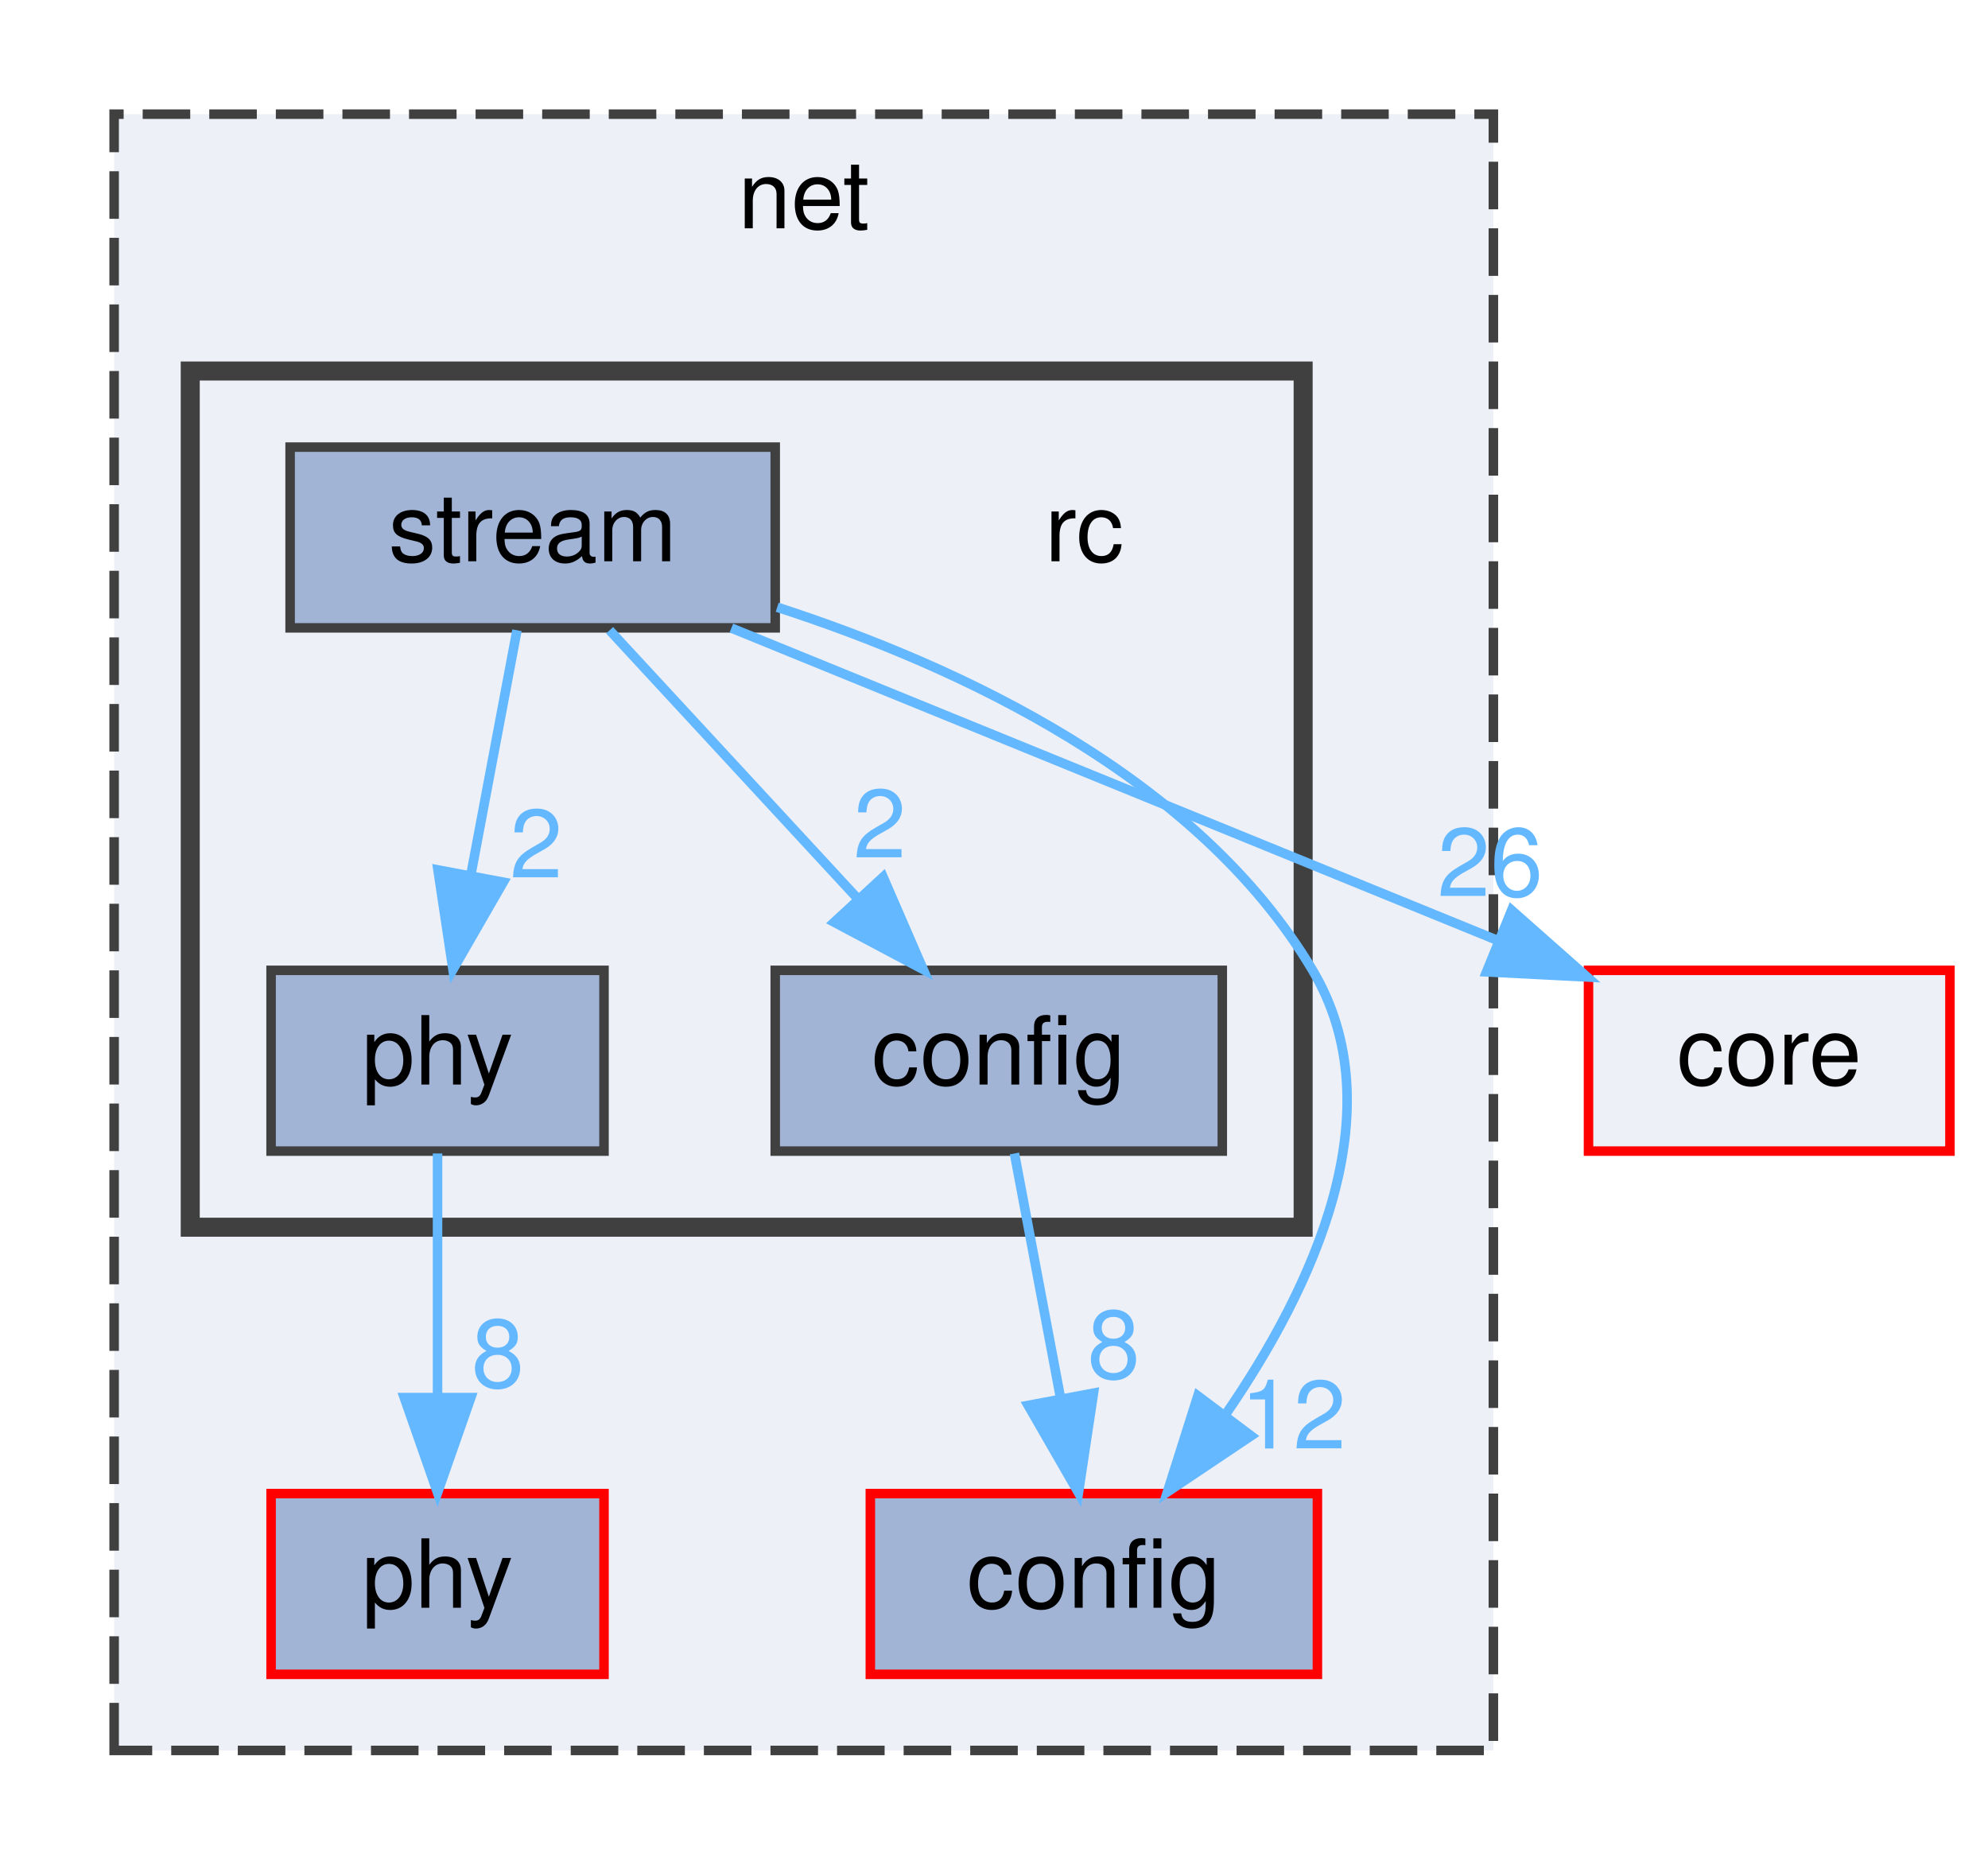
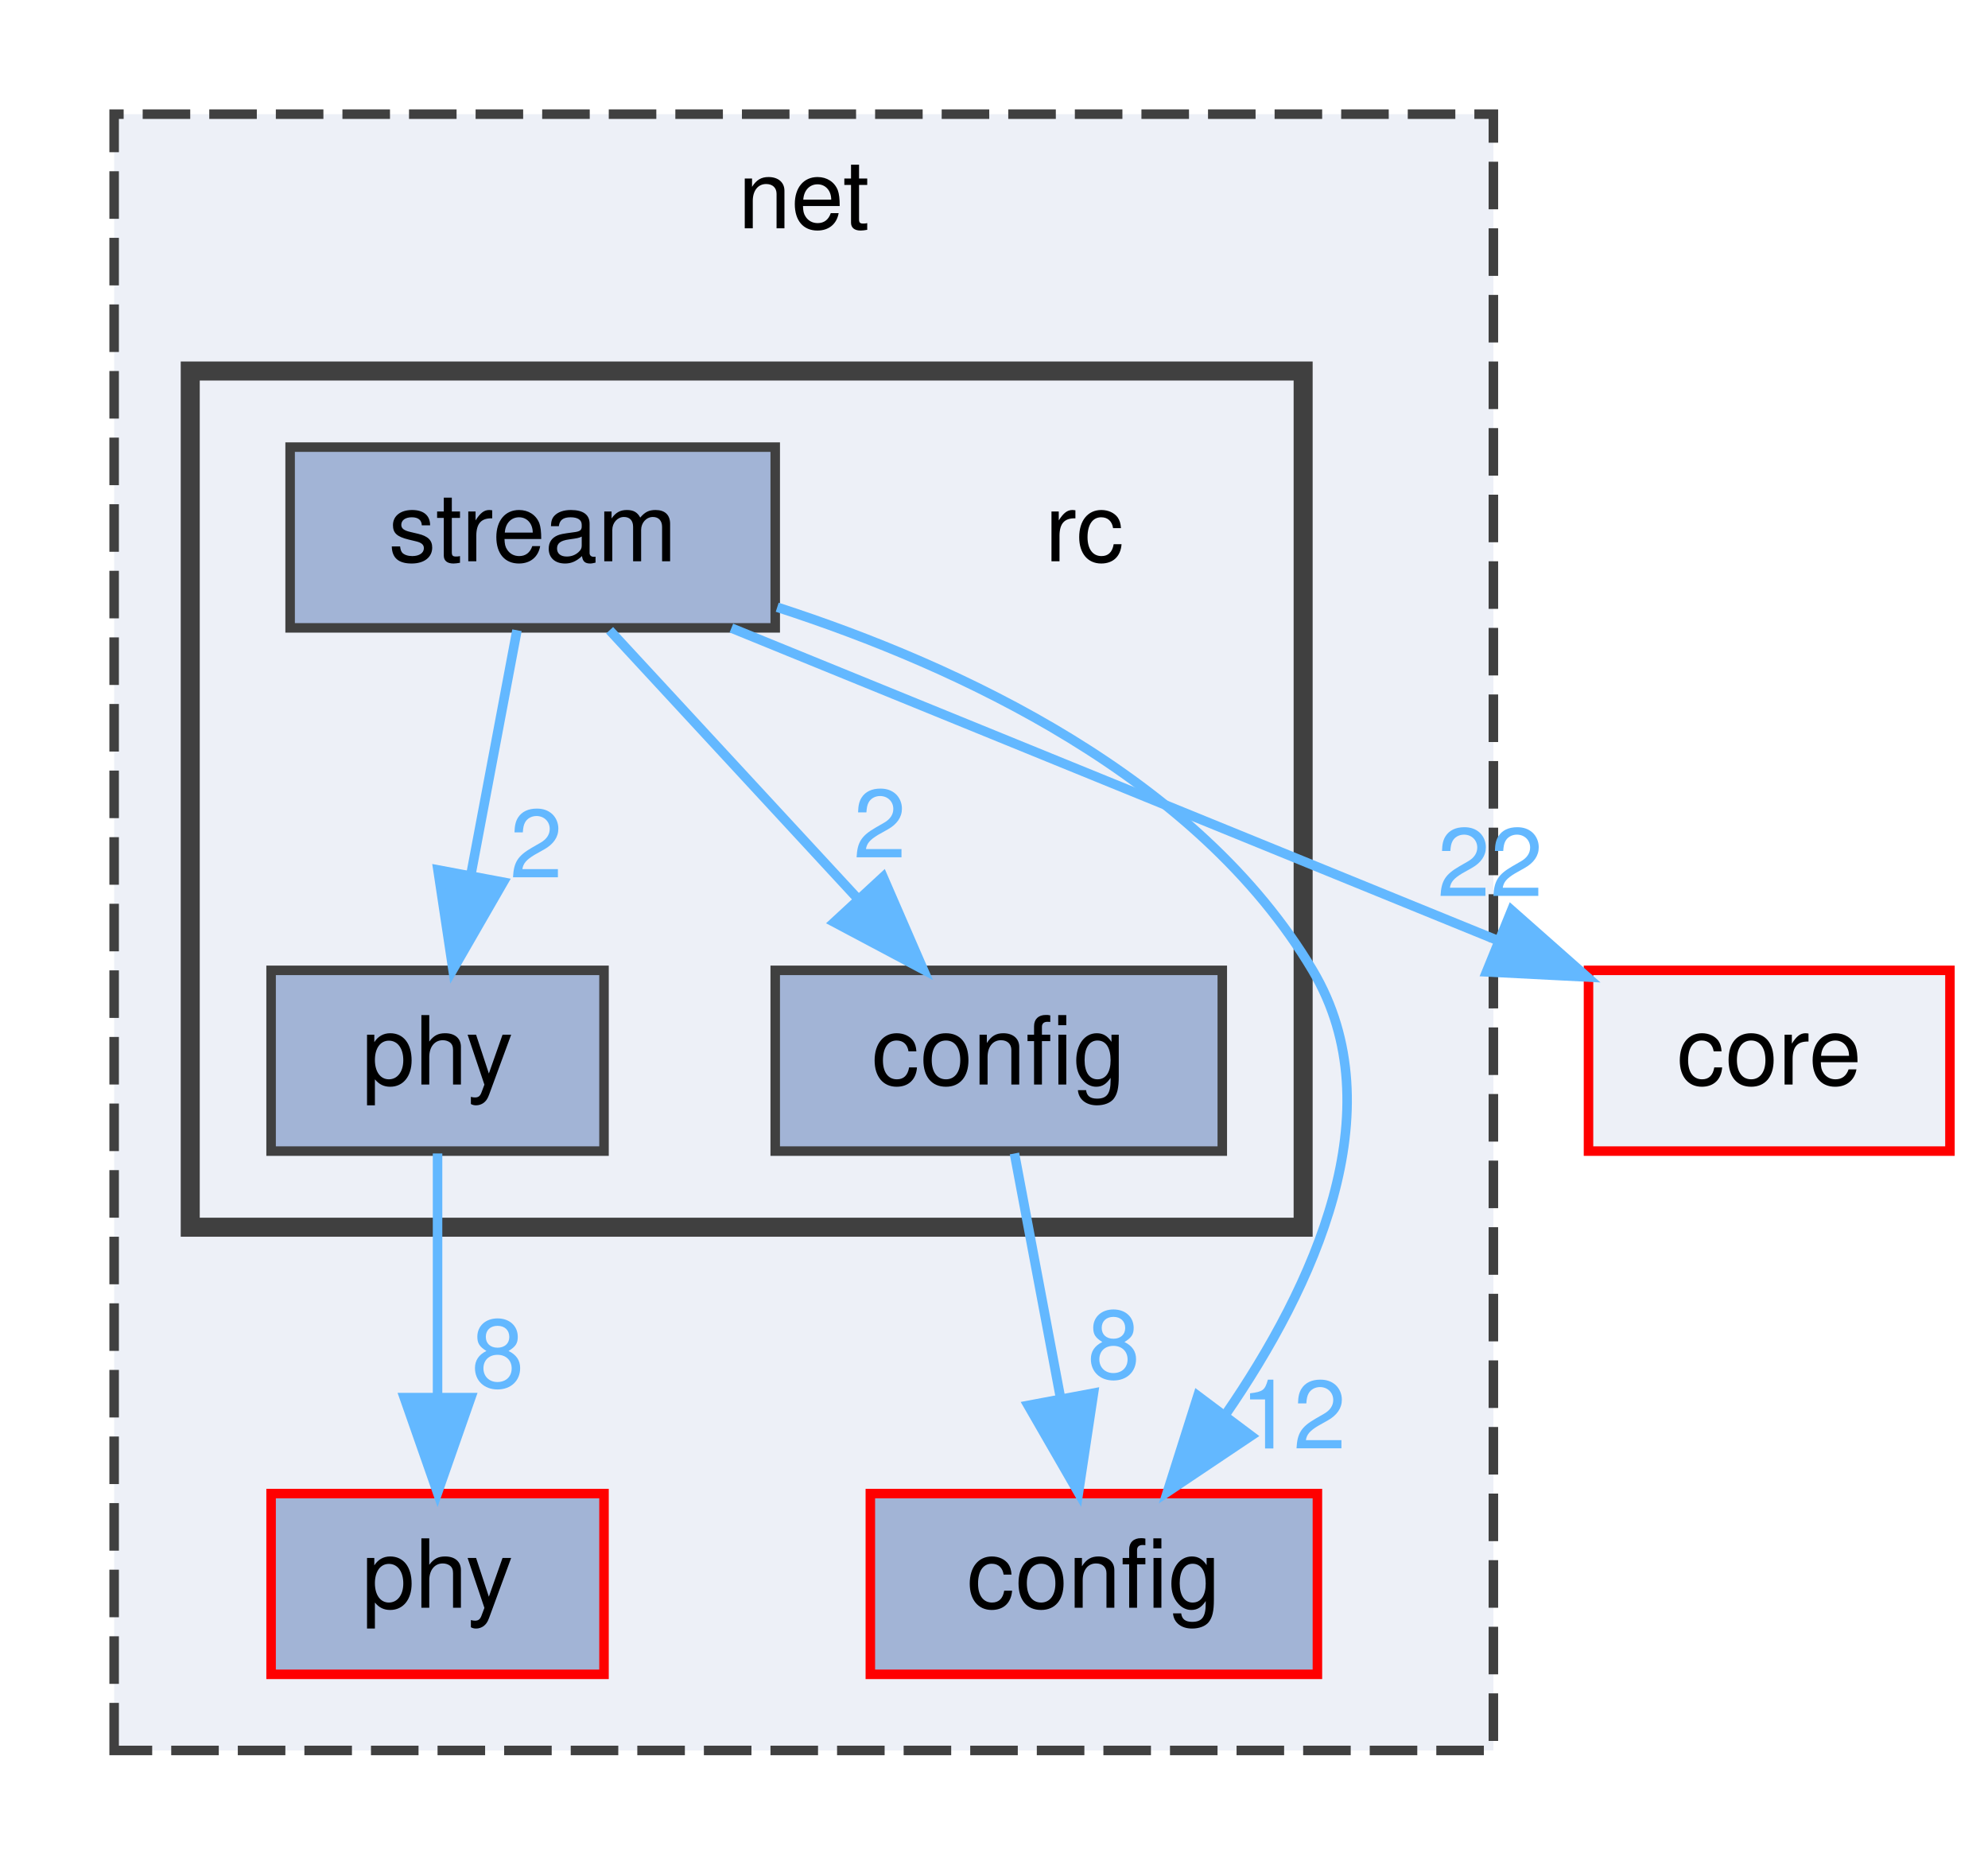
<svg xmlns="http://www.w3.org/2000/svg" xmlns:xlink="http://www.w3.org/1999/xlink" width="209pt" height="196pt" viewBox="0.00 0.00 209.00 196.00">
  <g id="graph0" class="graph" transform="scale(1 1) rotate(0) translate(4 192)">
    <g id="clust1" class="cluster">
      <g id="a_clust1">
        <a xlink:href="dir_427baa8a9a5be237f298d4545d0d1ce2.html" target="_top" xlink:title="net">
          <polygon fill="#edf0f7" stroke="#404040" stroke-dasharray="5,2" points="8,-8 8,-180 153,-180 153,-8 8,-8" />
          <text text-anchor="middle" x="80.5" y="-168" font-family="Helvetica,sans-Serif" font-size="10.00">net</text>
        </a>
      </g>
    </g>
    <g id="clust2" class="cluster">
      <g id="a_clust2">
        <a xlink:href="dir_b6049b0fe1ddd788819903af6ce825a7.html" target="_top">
          <polygon fill="#edf0f7" stroke="#404040" stroke-width="2" points="16,-63 16,-153 133,-153 133,-63 16,-63" />
        </a>
      </g>
    </g>
    <g id="node1" class="node">
      <g id="a_node1">
        <a xlink:href="dir_7f2b9b0920a743f72773487b1d74f41b.html" target="_top" xlink:title="phy">
          <polygon fill="#a2b4d6" stroke="red" points="59.5,-35 24.5,-35 24.5,-16 59.5,-16 59.5,-35" />
          <text text-anchor="middle" x="42" y="-23" font-family="Helvetica,sans-Serif" font-size="10.00">phy</text>
        </a>
      </g>
    </g>
    <g id="node2" class="node">
      <g id="a_node2">
        <a xlink:href="dir_87a4925d145c2dd6dc9f82c7d21b0c42.html" target="_top" xlink:title="config">
          <polygon fill="#a2b4d6" stroke="red" points="134.5,-35 87.5,-35 87.5,-16 134.5,-16 134.5,-35" />
          <text text-anchor="middle" x="111" y="-23" font-family="Helvetica,sans-Serif" font-size="10.00">config</text>
        </a>
      </g>
    </g>
    <g id="node3" class="node">
      <text text-anchor="middle" x="110" y="-133" font-family="Helvetica,sans-Serif" font-size="10.00">rc</text>
    </g>
    <g id="node4" class="node">
      <g id="a_node4">
        <a xlink:href="dir_c052baf9943ba0768b4a28083c5cbceb.html" target="_top" xlink:title="config">
          <polygon fill="#a2b4d6" stroke="#404040" points="124.5,-90 77.5,-90 77.5,-71 124.5,-71 124.5,-90" />
          <text text-anchor="middle" x="101" y="-78" font-family="Helvetica,sans-Serif" font-size="10.00">config</text>
        </a>
      </g>
    </g>
    <g id="edge1" class="edge">
      <g id="a_edge1">
        <a xlink:href="dir_000020_000007.html" target="_top">
          <path fill="none" stroke="#63b8ff" d="M102.65,-70.75C103.96,-63.8 105.84,-53.85 107.48,-45.13" />
          <polygon fill="#63b8ff" stroke="#63b8ff" points="110.96,-45.56 109.38,-35.09 104.09,-44.27 110.96,-45.56" />
        </a>
      </g>
      <g id="a_edge1-headlabel">
        <a xlink:href="dir_000020_000007.html" target="_top" xlink:title="8">
          <text text-anchor="middle" x="113.09" y="-47.12" font-family="Helvetica,sans-Serif" font-size="10.00" fill="#63b8ff">8</text>
        </a>
      </g>
    </g>
    <g id="node5" class="node">
      <g id="a_node5">
        <a xlink:href="dir_f296e3580e10caad2a9f4f90a1a083a3.html" target="_top" xlink:title="phy">
          <polygon fill="#a2b4d6" stroke="#404040" points="59.5,-90 24.5,-90 24.5,-71 59.5,-71 59.5,-90" />
          <text text-anchor="middle" x="42" y="-78" font-family="Helvetica,sans-Serif" font-size="10.00">phy</text>
        </a>
      </g>
    </g>
    <g id="edge2" class="edge">
      <g id="a_edge2">
        <a xlink:href="dir_000075_000074.html" target="_top">
          <path fill="none" stroke="#63b8ff" d="M42,-70.75C42,-63.8 42,-53.85 42,-45.13" />
          <polygon fill="#63b8ff" stroke="#63b8ff" points="45.5,-45.09 42,-35.09 38.5,-45.09 45.5,-45.09" />
        </a>
      </g>
      <g id="a_edge2-headlabel">
        <a xlink:href="dir_000075_000074.html" target="_top" xlink:title="8">
          <text text-anchor="middle" x="48.34" y="-46.18" font-family="Helvetica,sans-Serif" font-size="10.00" fill="#63b8ff">8</text>
        </a>
      </g>
    </g>
    <g id="node6" class="node">
      <g id="a_node6">
        <a xlink:href="dir_9c16cf0422c1c1a8ba3859bf1f8bd917.html" target="_top" xlink:title="stream">
          <polygon fill="#a2b4d6" stroke="#404040" points="77.5,-145 26.5,-145 26.5,-126 77.5,-126 77.5,-145" />
          <text text-anchor="middle" x="52" y="-133" font-family="Helvetica,sans-Serif" font-size="10.00">stream</text>
        </a>
      </g>
    </g>
    <g id="edge4" class="edge">
      <g id="a_edge4">
        <a xlink:href="dir_000099_000007.html" target="_top">
          <path fill="none" stroke="#63b8ff" d="M77.71,-128.17C96.94,-121.94 121.91,-110.32 134,-90 142.77,-75.26 134.01,-56.64 124.89,-43.38" />
          <polygon fill="#63b8ff" stroke="#63b8ff" points="127.53,-41.07 118.73,-35.17 121.93,-45.27 127.53,-41.07" />
        </a>
      </g>
      <g id="a_edge4-headlabel">
        <a xlink:href="dir_000099_000007.html" target="_top" xlink:title="12">
          <text text-anchor="middle" x="131.96" y="-39.74" font-family="Helvetica,sans-Serif" font-size="10.00" fill="#63b8ff">12</text>
        </a>
      </g>
    </g>
    <g id="edge5" class="edge">
      <g id="a_edge5">
        <a xlink:href="dir_000099_000020.html" target="_top">
          <path fill="none" stroke="#63b8ff" d="M60.09,-125.75C67.16,-118.11 77.59,-106.82 86.15,-97.56" />
          <polygon fill="#63b8ff" stroke="#63b8ff" points="88.84,-99.81 93.06,-90.09 83.7,-95.06 88.84,-99.81" />
        </a>
      </g>
      <g id="a_edge5-headlabel">
        <a xlink:href="dir_000099_000020.html" target="_top" xlink:title="2">
          <text text-anchor="middle" x="88.49" y="-101.87" font-family="Helvetica,sans-Serif" font-size="10.00" fill="#63b8ff">2</text>
        </a>
      </g>
    </g>
    <g id="edge6" class="edge">
      <g id="a_edge6">
        <a xlink:href="dir_000099_000075.html" target="_top">
          <path fill="none" stroke="#63b8ff" d="M50.35,-125.75C49.04,-118.8 47.16,-108.85 45.52,-100.13" />
          <polygon fill="#63b8ff" stroke="#63b8ff" points="48.91,-99.27 43.62,-90.09 42.04,-100.56 48.91,-99.27" />
        </a>
      </g>
      <g id="a_edge6-headlabel">
        <a xlink:href="dir_000099_000075.html" target="_top" xlink:title="2">
          <text text-anchor="middle" x="52.37" y="-99.77" font-family="Helvetica,sans-Serif" font-size="10.00" fill="#63b8ff">2</text>
        </a>
      </g>
    </g>
    <g id="node7" class="node">
      <g id="a_node7">
        <a xlink:href="dir_4270bfced15e0e73154b13468c7c9ad9.html" target="_top" xlink:title="core">
          <polygon fill="#edf0f7" stroke="red" points="201,-90 163,-90 163,-71 201,-71 201,-90" />
          <text text-anchor="middle" x="182" y="-78" font-family="Helvetica,sans-Serif" font-size="10.00">core</text>
        </a>
      </g>
    </g>
    <g id="edge3" class="edge">
      <g id="a_edge3">
        <a xlink:href="dir_000099_000028.html" target="_top">
          <path fill="none" stroke="#63b8ff" d="M72.89,-125.98C94.71,-117.09 129.1,-103.07 153.44,-93.15" />
          <polygon fill="#63b8ff" stroke="#63b8ff" points="154.92,-96.32 162.86,-89.3 152.28,-89.84 154.92,-96.32" />
        </a>
      </g>
      <g id="a_edge3-headlabel">
-         <a xlink:href="dir_000099_000028.html" target="_top" xlink:title="26">
-           <text text-anchor="middle" x="152.66" y="-97.81" font-family="Helvetica,sans-Serif" font-size="10.00" fill="#63b8ff">26</text>
+         <a xlink:href="dir_000099_000028.html" target="_top" xlink:title="22">
+           <text text-anchor="middle" x="152.66" y="-97.81" font-family="Helvetica,sans-Serif" font-size="10.00" fill="#63b8ff">22</text>
        </a>
      </g>
    </g>
  </g>
</svg>
